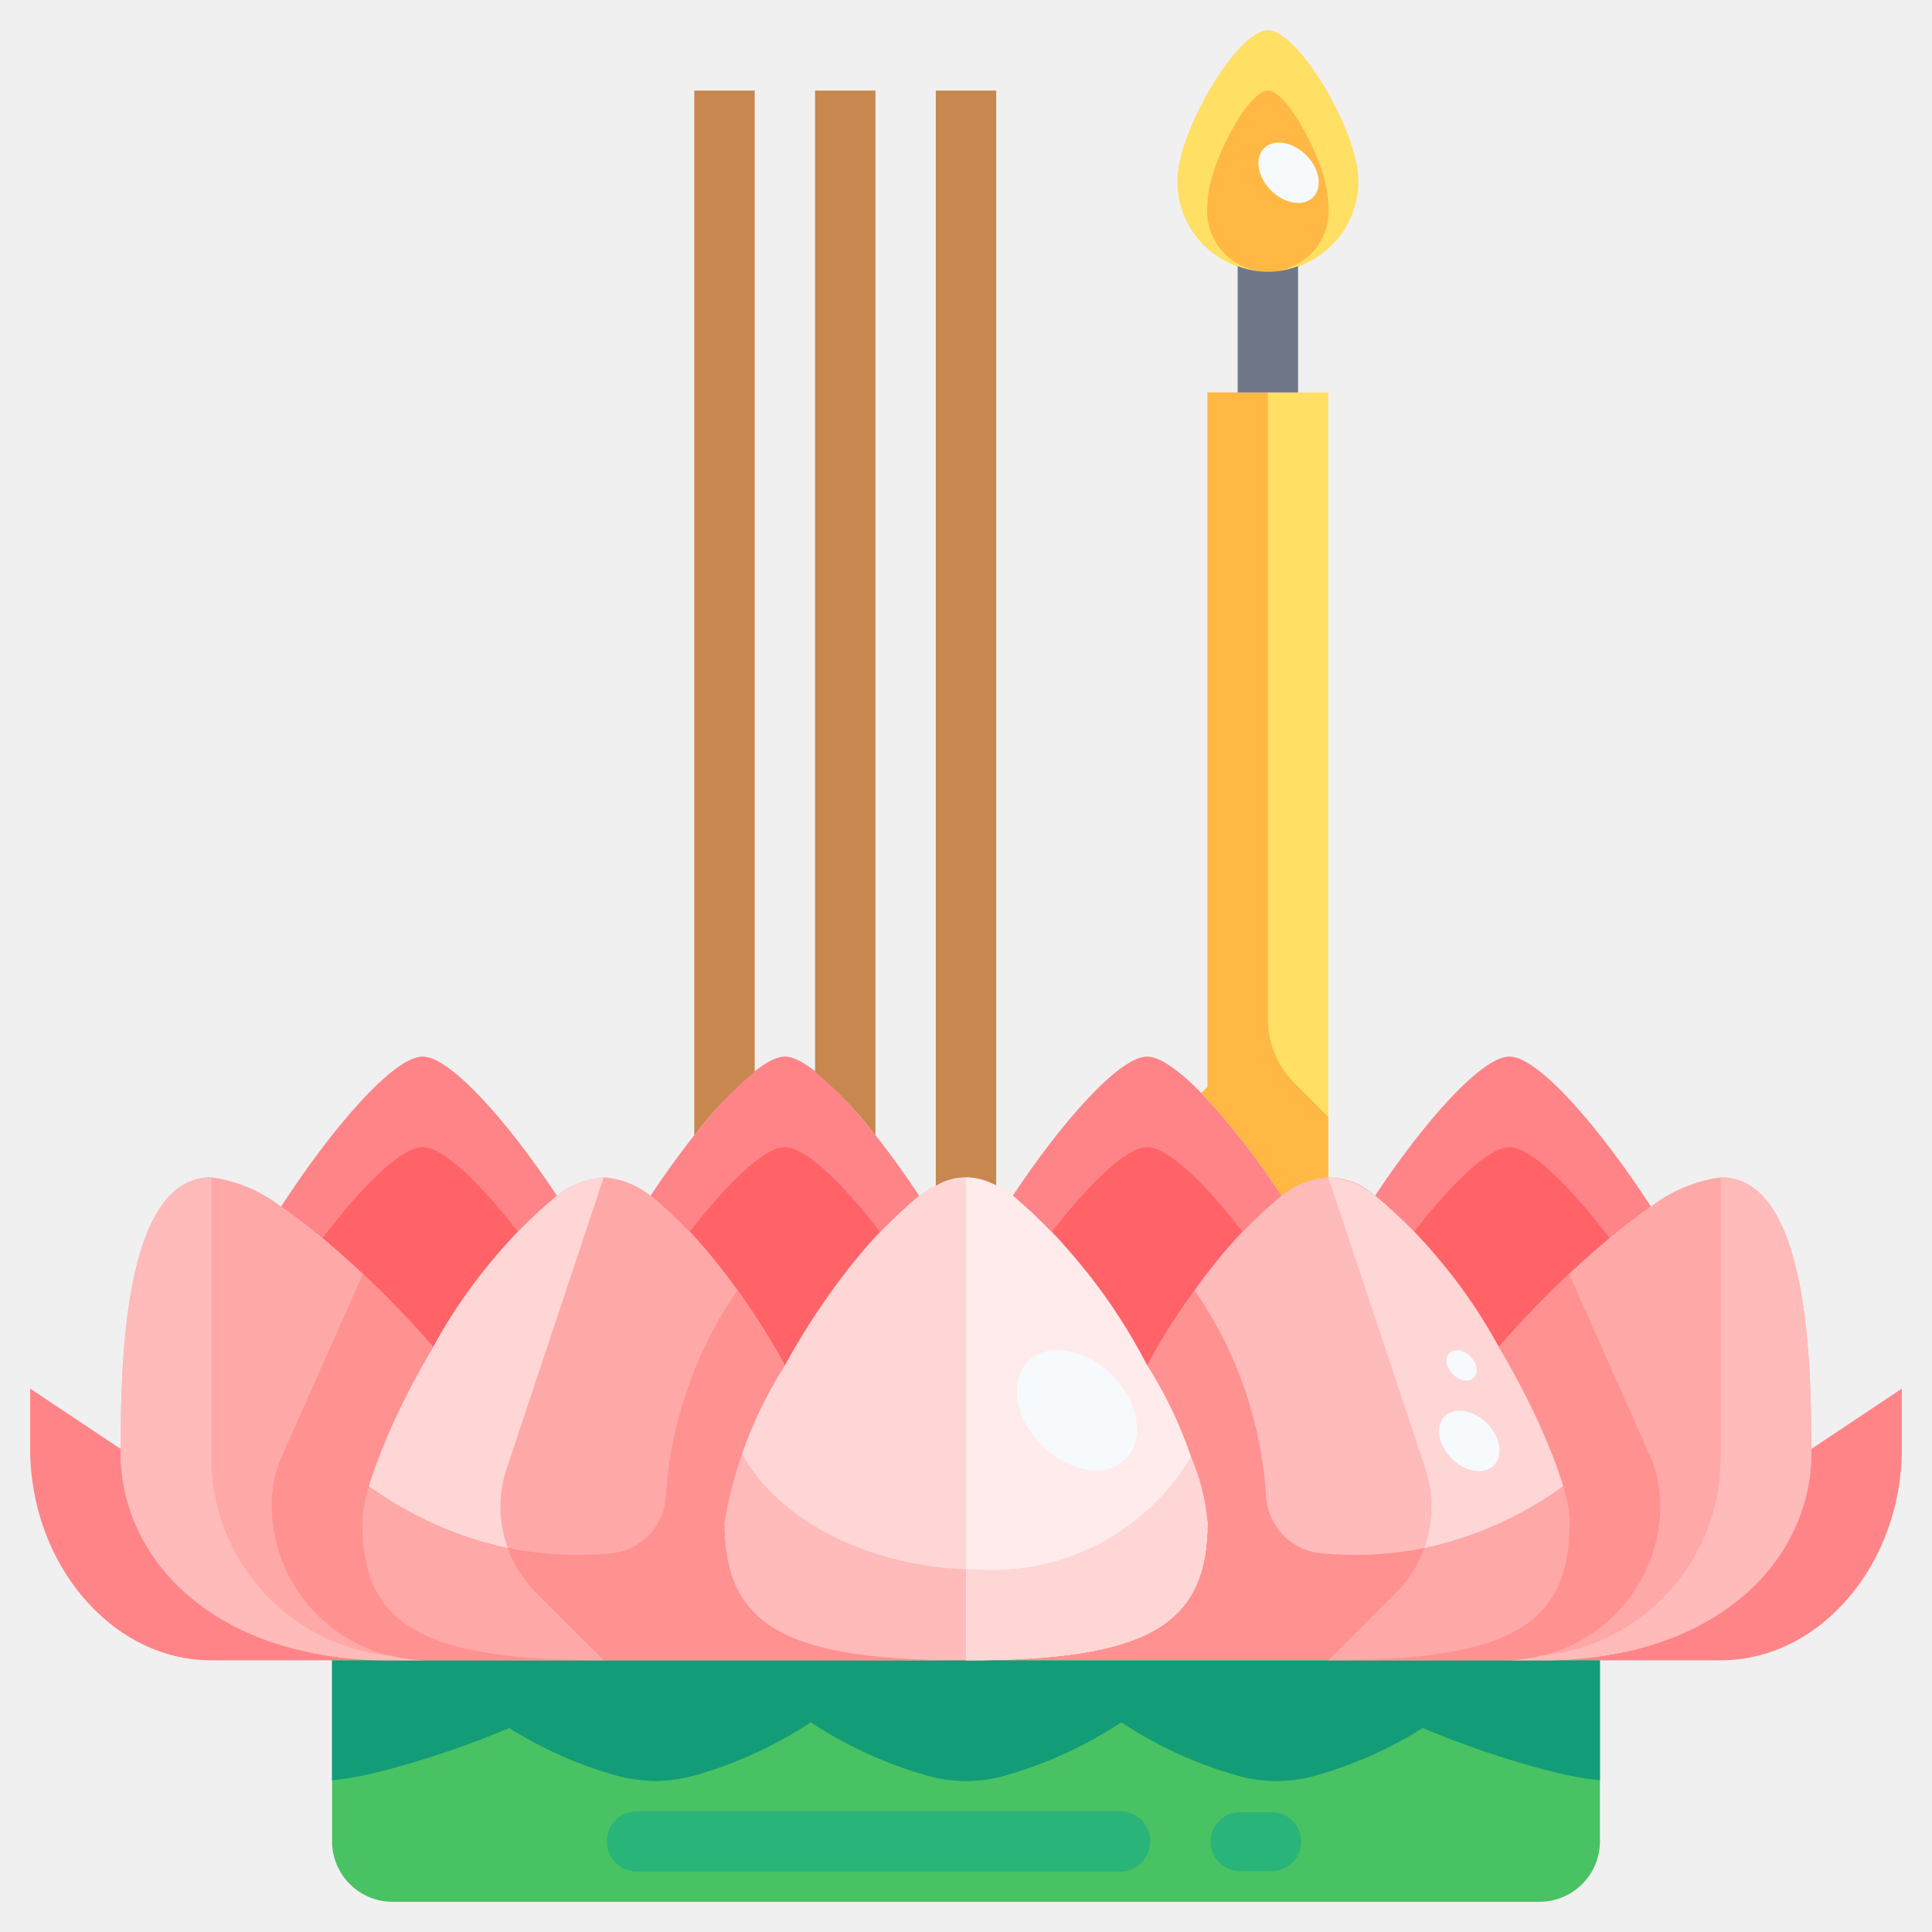
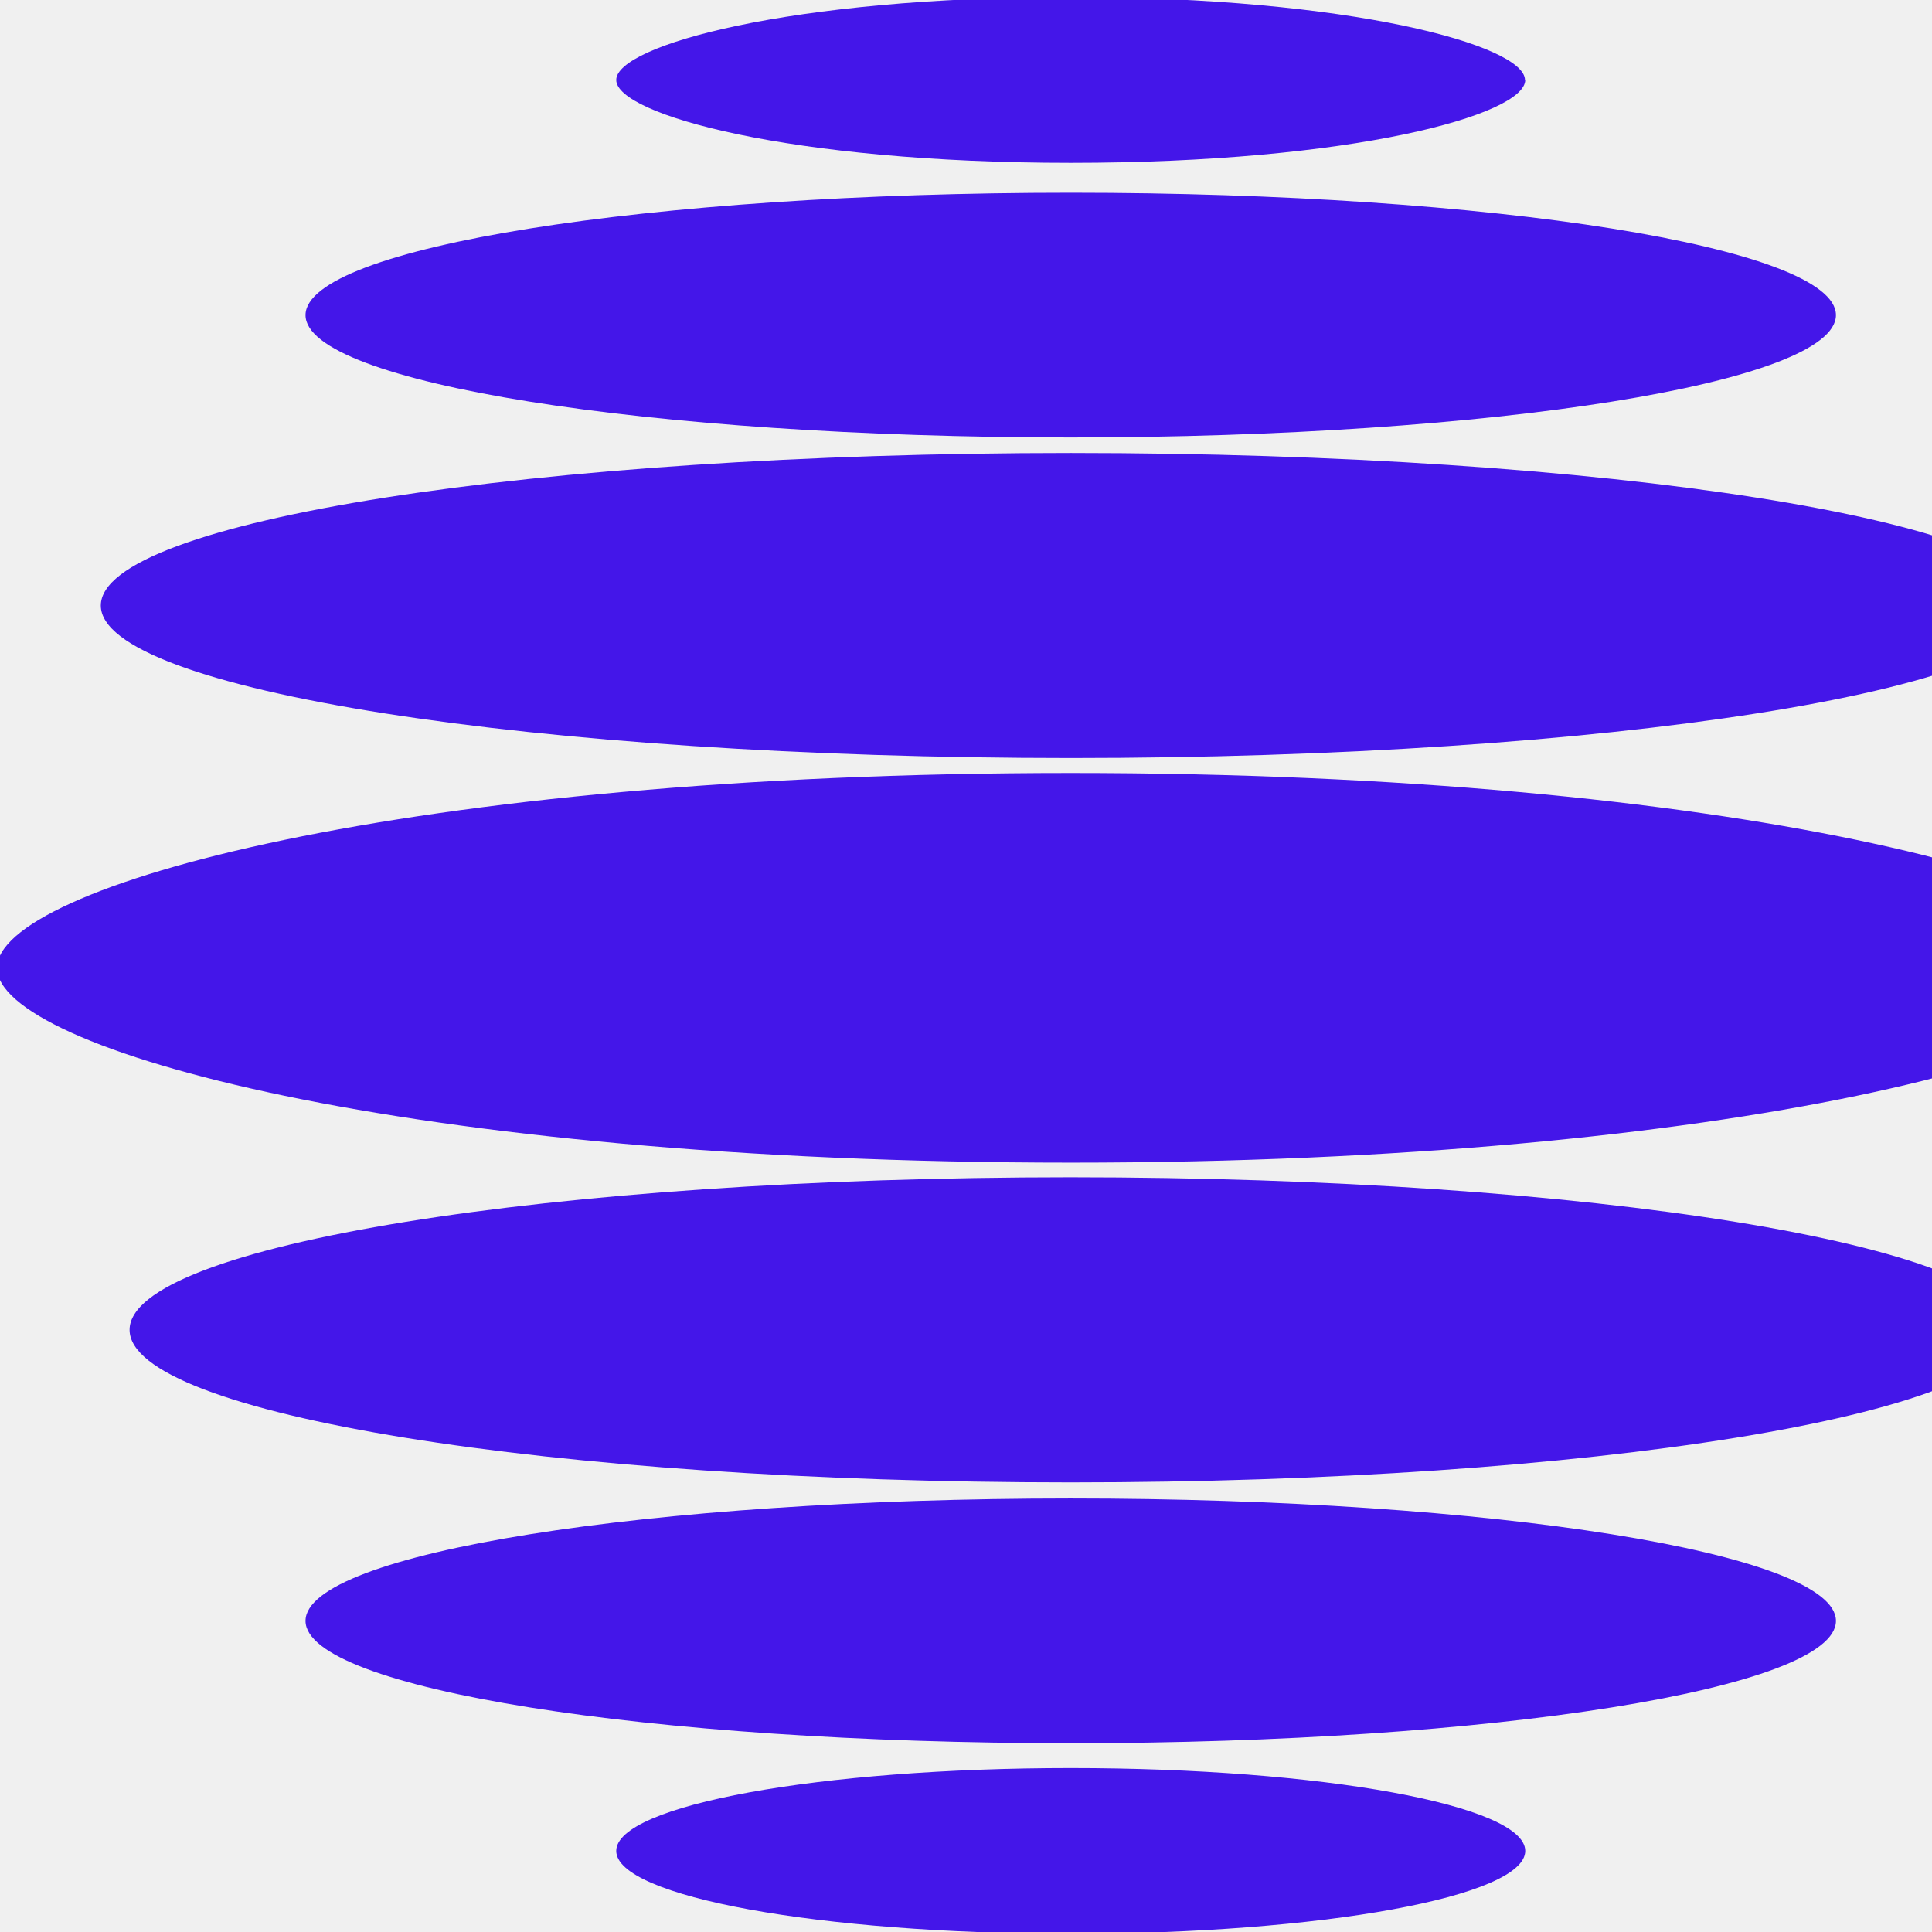
- <svg xmlns="http://www.w3.org/2000/svg" height="512" viewBox="0 0 64 64" width="512">
-   <g id="_12-loykrathong" data-name="12-loykrathong">
-     <path d="m45 6a3 3 0 0 1 -6 0c0-1.66 2-5 3-5s3 3.34 3 5z" fill="#ffdf64" />
-     <path d="m44 13v26a2.782 2.782 0 0 0 -1.54.61 25.514 25.514 0 0 0 -2.66-3.4l.2-.21v-23z" fill="#ffdf64" />
-     <path d="m53 55v6a2.006 2.006 0 0 1 -2 2h-38a2.006 2.006 0 0 1 -2-2v-6z" fill="#49c263" />
-     <g fill="#ff8488">
-       <path d="m63 48c0 3.79-2.69 7-6 7h-5.92c5.94-.02 8.92-3.44 8.92-6.86v-.14l3-2z" />
-       <path d="m4 48.14c0 3.42 2.98 6.84 8.92 6.86h-5.92c-3.31 0-6-3.21-6-7v-2l3 2z" />
-       <path d="m14 35c.93 0 2.86 2.21 4.45 4.61a17.212 17.212 0 0 0 -4.1 5.01 28.418 28.418 0 0 0 -5.04-4.65c1.64-2.53 3.71-4.97 4.69-4.97z" />
-       <path d="m26 35c.93 0 2.86 2.21 4.45 4.61a18.436 18.436 0 0 0 -4.45 5.62 18.26 18.26 0 0 0 -4.45-5.62c1.59-2.4 3.52-4.61 4.45-4.61z" />
-       <path d="m39.8 36.21a25.514 25.514 0 0 1 2.66 3.4 18.3 18.3 0 0 0 -4.46 5.62 18.436 18.436 0 0 0 -4.45-5.62c1.59-2.4 3.52-4.61 4.45-4.61.43 0 1.07.47 1.8 1.21z" />
-       <path d="m54.69 39.97a28.418 28.418 0 0 0 -5.04 4.65 17.212 17.212 0 0 0 -4.1-5.01c1.59-2.4 3.52-4.61 4.45-4.61.98 0 3.05 2.44 4.69 4.97z" />
-     </g>
-     <path d="m12 50.43c0 3.43 2 4.57 8 4.57h-7.08c-5.94-.02-8.92-3.44-8.92-6.86v-.14c0-2.62.05-9 2.99-9a4.826 4.826 0 0 1 2.32.97 28.418 28.418 0 0 1 5.04 4.65c-1.36 2.3-2.35 4.68-2.35 5.81z" fill="#ffa8a8" />
-     <path d="m54.69 39.97a4.826 4.826 0 0 1 2.32-.97c2.94 0 2.99 6.38 2.99 9v.14c0 3.42-2.98 6.84-8.92 6.86h-7.08c6 0 8-1.14 8-4.57 0-1.13-.99-3.51-2.35-5.81a28.418 28.418 0 0 1 5.04-4.65z" fill="#ffa8a8" />
-     <path d="m18.45 39.61a2.809 2.809 0 0 1 1.55-.61 2.809 2.809 0 0 1 1.55.61 18.26 18.26 0 0 1 4.45 5.62 14.041 14.041 0 0 0 -2 5.2c0 3.43 2 4.57 8 4.57h-12c-6 0-8-1.14-8-4.57 0-1.13.99-3.51 2.35-5.81a17.212 17.212 0 0 1 4.1-5.01z" fill="#ffa8a8" />
-     <path d="m49.65 44.62c1.36 2.3 2.35 4.68 2.35 5.81 0 3.43-2 4.57-8 4.57h-12c6 0 8-1.14 8-4.57a14.041 14.041 0 0 0 -2-5.2 18.3 18.3 0 0 1 4.46-5.62 2.262 2.262 0 0 1 3.09 0 17.212 17.212 0 0 1 4.1 5.01z" fill="#ffbaba" />
-     <path d="m33.55 39.61a18.436 18.436 0 0 1 4.45 5.62 14.041 14.041 0 0 1 2 5.2c0 3.43-2 4.57-8 4.57s-8-1.14-8-4.57a14.041 14.041 0 0 1 2-5.2 18.436 18.436 0 0 1 4.45-5.62 2.809 2.809 0 0 1 1.55-.61 2.809 2.809 0 0 1 1.55.61z" fill="#ffd6d6" />
-     <path d="m32.533 52c-3.627 0-6.714-1.59-7.95-3.831a7.05 7.05 0 0 0 -.583 2.261c0 3.43 2 4.57 8 4.57s8-1.14 8-4.57a6.828 6.828 0 0 0 -.549-2.175 7.638 7.638 0 0 1 -6.918 3.745z" fill="#ffbaba" />
-     <path d="m43.627 51.439a2.015 2.015 0 0 1 -1.683-1.839 13.522 13.522 0 0 0 -2.372-6.86 28.5 28.5 0 0 0 -1.572 2.49 14.041 14.041 0 0 1 2 5.2c0 3.43-2 4.57-8 4.57h12c6 0 8-1.14 8-4.57a4.591 4.591 0 0 0 -.219-1.2 11.561 11.561 0 0 1 -8.154 2.209z" fill="#ff9191" />
-     <path d="m33 39.282v-36.282h-2v36.282a1.914 1.914 0 0 1 2 0z" fill="#c7874e" />
-     <path d="m29 37.61v-34.61h-2v32.5a13.147 13.147 0 0 1 2 2.11z" fill="#c7874e" />
-     <path d="m25 35.5v-32.5h-2v34.61a13.147 13.147 0 0 1 2-2.11z" fill="#c7874e" />
-     <path d="m44 6.75c0-1.245-1.333-3.75-2-3.75s-2 2.505-2 3.75a2.014 2.014 0 1 0 4 0z" fill="#ffb844" />
-     <path d="m14 38c-.719 0-2.023 1.313-3.314 3.01a32.973 32.973 0 0 1 3.664 3.61 22.6 22.6 0 0 1 2.792-3.834c-1.233-1.586-2.458-2.786-3.142-2.786z" fill="#ff6368" />
-     <path d="m26 38c-.684 0-1.909 1.2-3.141 2.786a23.365 23.365 0 0 1 3.141 4.444 23.593 23.593 0 0 1 3.143-4.442c-1.233-1.588-2.459-2.788-3.143-2.788z" fill="#ff6368" />
-     <path d="m38 38c-.684 0-1.91 1.2-3.143 2.788a23.593 23.593 0 0 1 3.143 4.442 23.7 23.7 0 0 1 3.147-4.444 19.763 19.763 0 0 0 -1.347-1.576c-.73-.74-1.37-1.21-1.8-1.21z" fill="#ff6368" />
-     <path d="m53.314 41.01c-1.291-1.697-2.595-3.01-3.314-3.01-.684 0-1.909 1.2-3.142 2.786a22.6 22.6 0 0 1 2.792 3.834 32.973 32.973 0 0 1 3.664-3.61z" fill="#ff6368" />
-     <path d="m52 55h-41v3.977a11.615 11.615 0 0 0 1.551-.28 31.171 31.171 0 0 0 4.32-1.453 13.525 13.525 0 0 0 3.515 1.565 5.411 5.411 0 0 0 1.328.191 5.351 5.351 0 0 0 1.32-.191 13.8 13.8 0 0 0 3.823-1.756 13.9 13.9 0 0 0 3.814 1.756 4.719 4.719 0 0 0 2.658 0 13.9 13.9 0 0 0 3.814-1.756 13.743 13.743 0 0 0 3.814 1.756 4.716 4.716 0 0 0 2.657 0 13.525 13.525 0 0 0 3.515-1.565 31.171 31.171 0 0 0 4.32 1.453 11.615 11.615 0 0 0 1.551.28v-3.977z" fill="#129c78" />
-     <path d="m20.373 51.439a2.015 2.015 0 0 0 1.683-1.839 13.522 13.522 0 0 1 2.372-6.86 28.5 28.5 0 0 1 1.572 2.49 14.041 14.041 0 0 0 -2 5.2c0 3.43 2 4.57 8 4.57h-12c-6 0-8-1.14-8-4.57a4.591 4.591 0 0 1 .219-1.2 11.561 11.561 0 0 0 8.154 2.209z" fill="#ff9191" />
-     <path d="m38 45.23a18.436 18.436 0 0 0 -4.45-5.62 2.809 2.809 0 0 0 -1.55-.61v16c6 0 8-1.14 8-4.57a14.041 14.041 0 0 0 -2-5.2z" fill="#ffebeb" />
-     <path d="m39.451 48.255a7.638 7.638 0 0 1 -6.918 3.745c-.181 0-.354-.021-.533-.029v3.029c6 0 8-1.14 8-4.57a6.828 6.828 0 0 0 -.549-2.175z" fill="#ffd6d6" />
-     <path d="m47.179 51.282a12.223 12.223 0 0 0 4.6-2.049 21.949 21.949 0 0 0 -2.129-4.613 17.212 17.212 0 0 0 -4.1-5.01 2.809 2.809 0 0 0 -1.55-.61l3.218 9.655a3.988 3.988 0 0 1 -.039 2.627z" fill="#ffd6d6" />
-     <path d="m51.943 49.9-.006-.027c-.038-.2-.089-.408-.156-.636a12.223 12.223 0 0 1 -4.6 2.049 3.986 3.986 0 0 1 -.927 1.466l-2.254 2.248c6 0 8-1.14 8-4.57a2.986 2.986 0 0 0 -.057-.53z" fill="#ffa8a8" />
-     <path d="m16.821 51.282a12.223 12.223 0 0 1 -4.6-2.049 21.949 21.949 0 0 1 2.129-4.613 17.212 17.212 0 0 1 4.1-5.01 2.809 2.809 0 0 1 1.55-.61l-3.218 9.655a3.988 3.988 0 0 0 .039 2.627z" fill="#ffd6d6" />
-     <path d="m12.057 49.9.006-.027c.038-.2.089-.408.156-.636a12.223 12.223 0 0 0 4.6 2.049 3.986 3.986 0 0 0 .927 1.466l2.254 2.248c-6 0-8-1.14-8-4.57a2.986 2.986 0 0 1 .057-.53z" fill="#ffa8a8" />
-     <path d="m55 49.849a3.992 3.992 0 0 0 -.345-1.625l-2.678-6.024c-.8.754-1.592 1.581-2.327 2.422 1.36 2.298 2.35 4.678 2.35 5.808 0 3.43-2 4.57-8 4.57h5.849a5.151 5.151 0 0 0 5.151-5.151z" fill="#ff9191" />
-     <path d="m57.01 39h-.01v9.3a6.588 6.588 0 0 1 -5.967 6.554 5.14 5.14 0 0 1 -1.184.15h1.231c5.94-.02 8.92-3.44 8.92-6.86v-.144c0-2.62-.05-9-2.99-9z" fill="#ffbaba" />
-     <path d="m9 49.849a3.992 3.992 0 0 1 .345-1.625l2.678-6.024c.8.754 1.592 1.581 2.327 2.422-1.36 2.298-2.35 4.678-2.35 5.808 0 3.43 2 4.57 8 4.57h-5.849a5.151 5.151 0 0 1 -5.151-5.151z" fill="#ff9191" />
-     <path d="m6.99 39h.01v9.3a6.588 6.588 0 0 0 5.967 6.554 5.14 5.14 0 0 0 1.184.15h-1.231c-5.94-.024-8.92-3.444-8.92-6.864v-.14c0-2.62.05-9 2.99-9z" fill="#ffbaba" />
-     <path d="m42 33.757v-20.757h-2v23l-.2.21a25.514 25.514 0 0 1 2.66 3.4 2.782 2.782 0 0 1 1.54-.61v-2l-1.121-1.121a3 3 0 0 1 -.879-2.122z" fill="#ffb844" />
-     <path d="m41 8.817v4.183h2v-4.183a2.824 2.824 0 0 1 -2 0z" fill="#707789" />
-     <ellipse cx="35.684" cy="46.695" fill="#f6fafd" rx="1.642" ry="2.286" transform="matrix(.707 -.707 .707 .707 -22.569 38.929)" />
-     <ellipse cx="48.682" cy="47.708" fill="#f6fafd" rx=".825" ry="1.148" transform="matrix(.707 -.707 .707 .707 -19.476 48.42)" />
-     <ellipse cx="42.682" cy="5.708" fill="#f6fafd" rx=".825" ry="1.148" transform="matrix(.707 -.707 .707 .707 8.474 31.864)" />
-     <ellipse cx="48.427" cy="45.208" fill="#f6fafd" rx=".413" ry=".574" transform="matrix(.707 -.707 .707 .707 -17.782 47.507)" />
-     <rect fill="#29b479" height="2" rx="1" width="18" x="20.102" y="60" />
-     <rect fill="#29b479" height="1.953" rx=".977" width="3" x="40.102" y="60.031" />
+ <svg xmlns="http://www.w3.org/2000/svg" width="28" height="28" viewBox="0 0 28 28" fill="none" style="max-width:215px;">
+   <g clip-path="url(#clip0_5208_4994)">
+     <path d="M22.105 1.159C22.105 1.665 19.596 2.36 15.518 2.36C11.44 2.36 8.931 1.657 8.931 1.159C8.931 0.66 11.44 -0.043 15.514 -0.043C19.588 -0.043 22.101 0.66 22.101 1.159H22.105Z" fill="#4416E9" />
+     <path d="M15.518 28.026C19.155 28.026 22.105 27.487 22.105 26.825C22.105 26.163 19.155 25.624 15.518 25.624C11.881 25.624 8.931 26.163 8.931 26.825C8.931 27.487 11.881 28.026 15.518 28.026Z" fill="#4416E9" />
+     <path d="M15.518 6.34C21.643 6.34 26.608 5.547 26.608 4.567C26.608 3.586 21.643 2.793 15.518 2.793C9.393 2.793 4.428 3.586 4.428 4.567C4.428 5.547 9.393 6.34 15.518 6.34Z" fill="#4416E9" />
+     <path d="M15.518 25.264C21.643 25.264 26.608 24.471 26.608 23.491C26.608 22.51 21.643 21.717 15.518 21.717C9.393 21.717 4.428 22.51 4.428 23.491C4.428 24.471 9.393 25.264 15.518 25.264Z" fill="#4416E9" />
+     <path d="M31.075 14.027C31.075 15.207 25.154 16.85 15.518 16.85C5.882 16.85 -0.043 15.207 -0.043 14.027C-0.043 12.846 5.878 11.203 15.514 11.203C25.149 11.203 31.07 12.846 31.07 14.027H31.075Z" fill="#4416E9" />
+     <path d="M15.514 21.484C23.045 21.484 29.15 20.495 29.15 19.273C29.15 18.051 23.045 17.062 15.514 17.062C7.983 17.062 1.878 18.051 1.878 19.273C1.878 20.495 7.983 21.484 15.514 21.484Z" fill="#4416E9" />
+     <path d="M15.518 10.986C23.282 10.986 29.575 9.998 29.575 8.776C29.575 7.554 23.282 6.565 15.518 6.565C7.754 6.565 1.461 7.554 1.461 8.776C1.461 9.998 7.754 10.986 15.518 10.986Z" fill="#4416E9" />
  </g>
+   <defs>
+     <clipPath id="clip0_5208_4994">
+       <rect width="220.016" height="28" fill="white" />
+     </clipPath>
+   </defs>
</svg>
